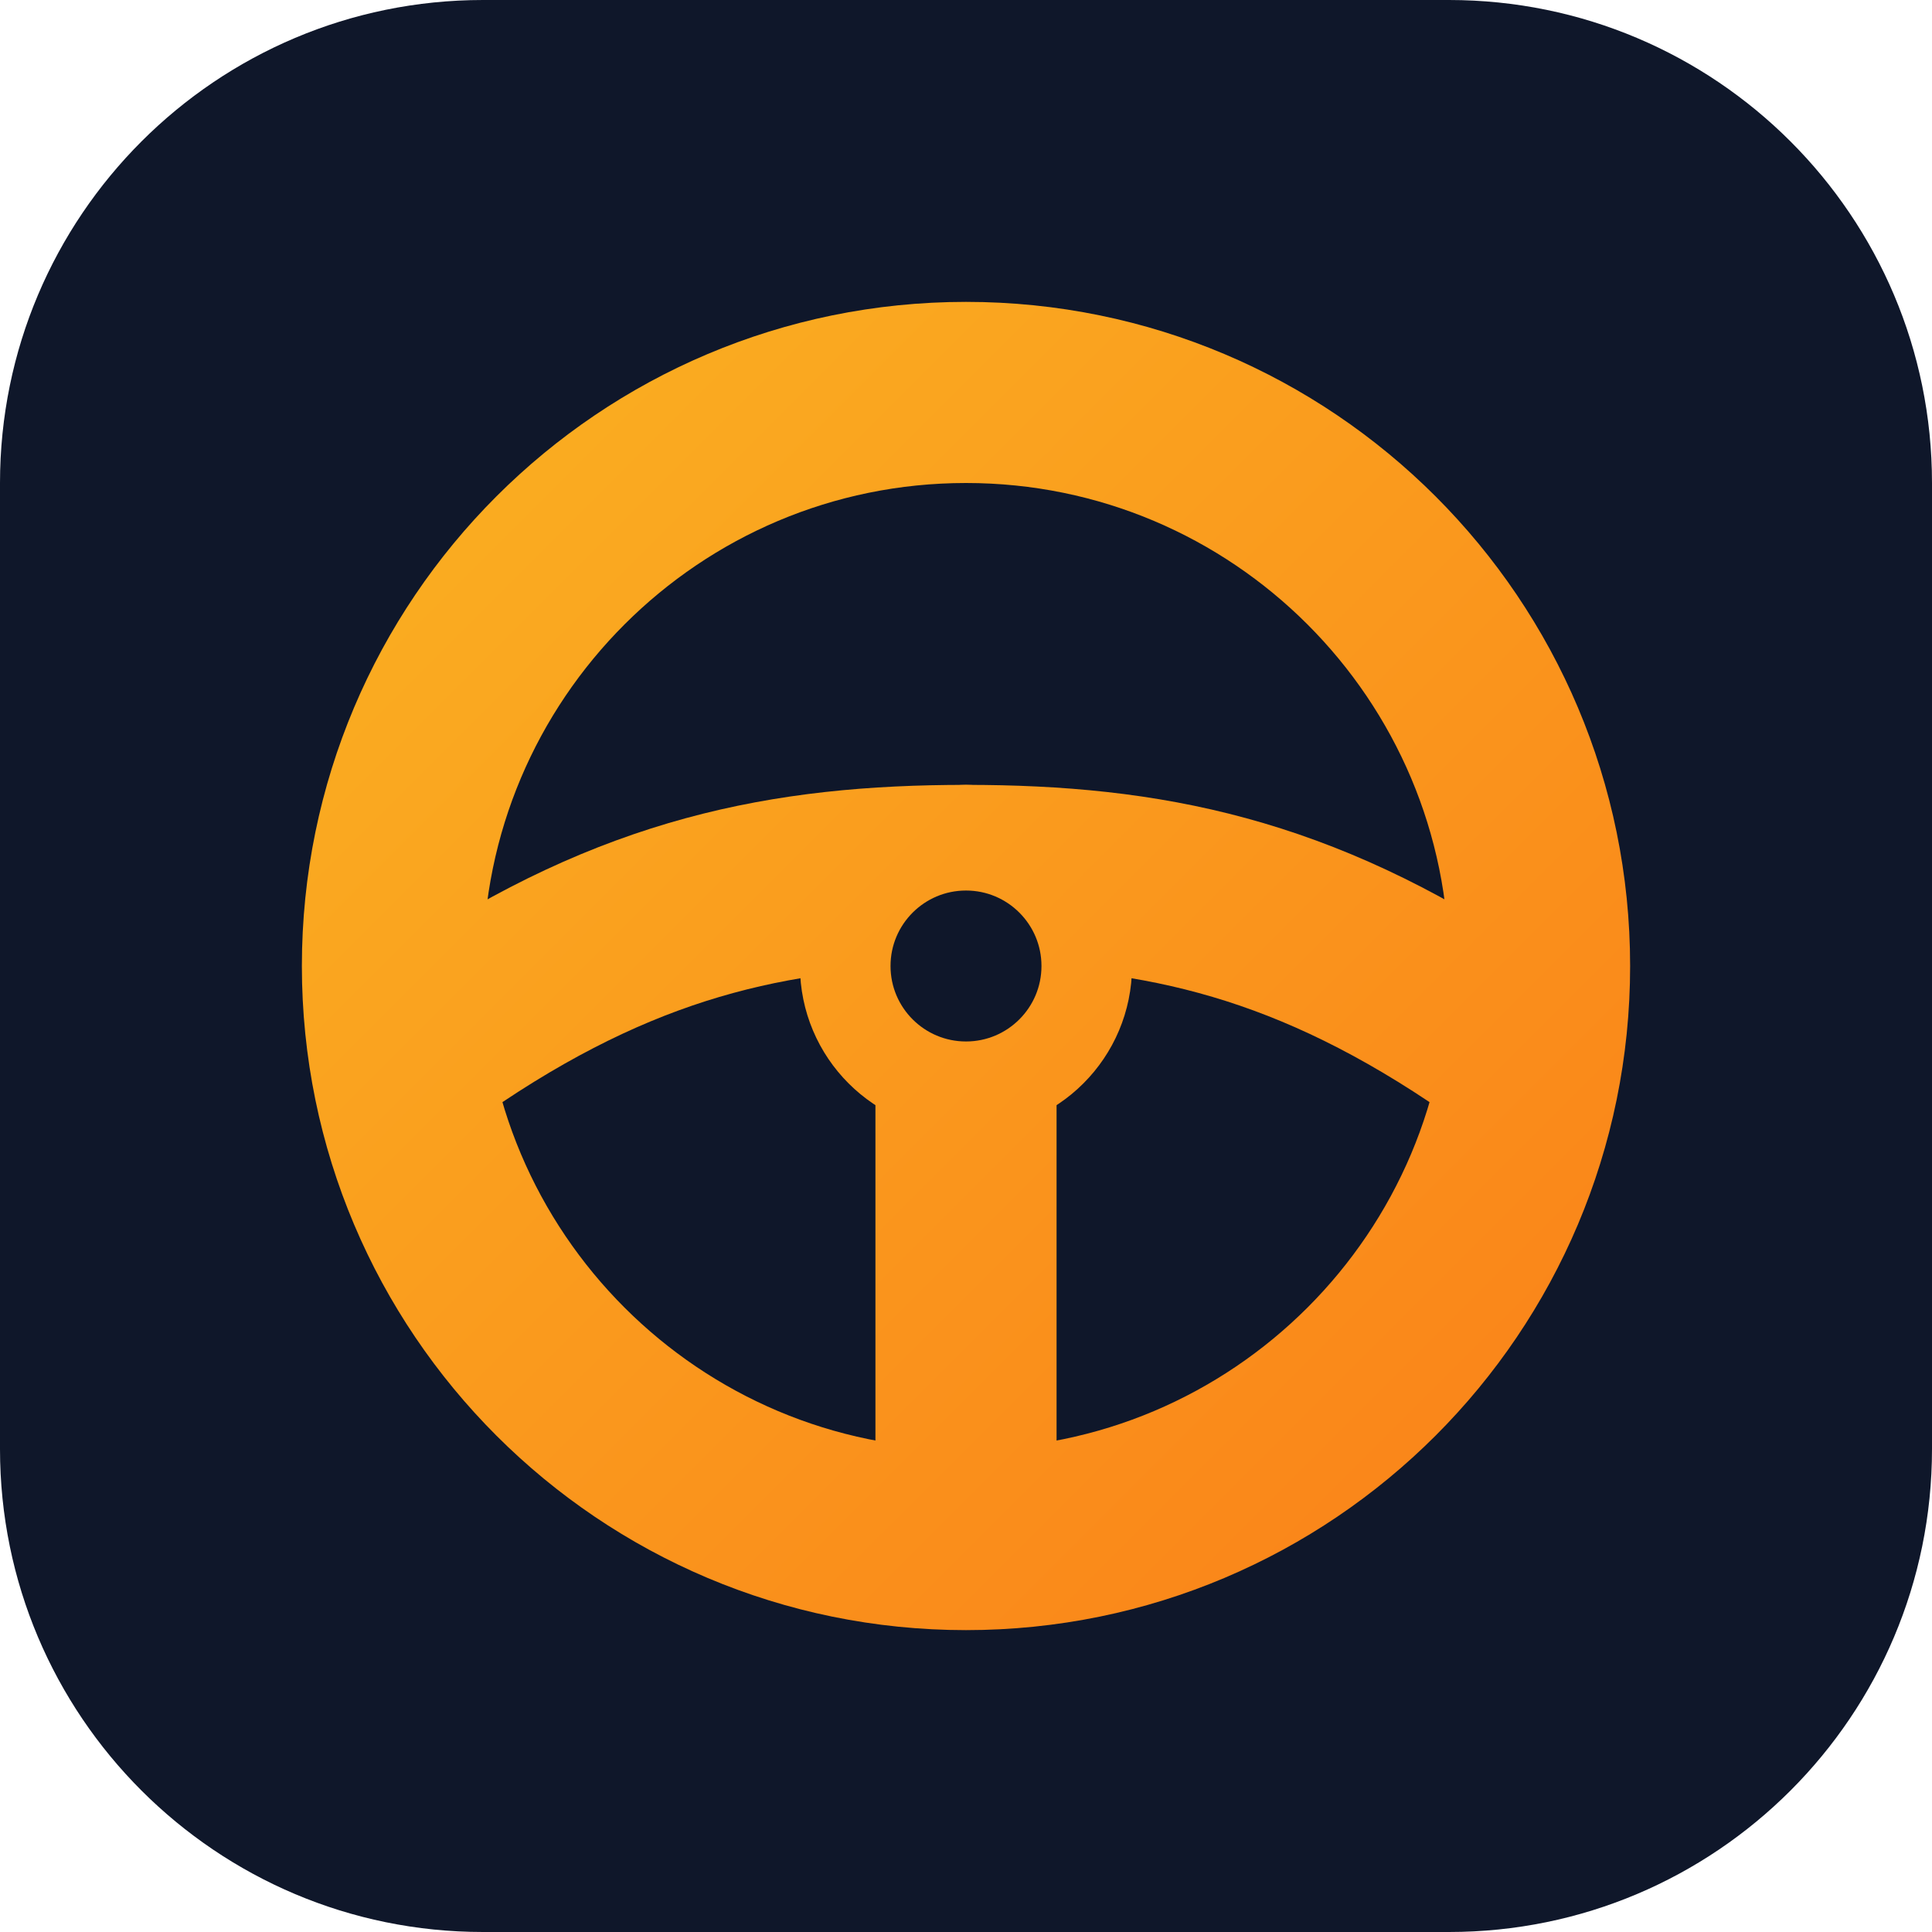
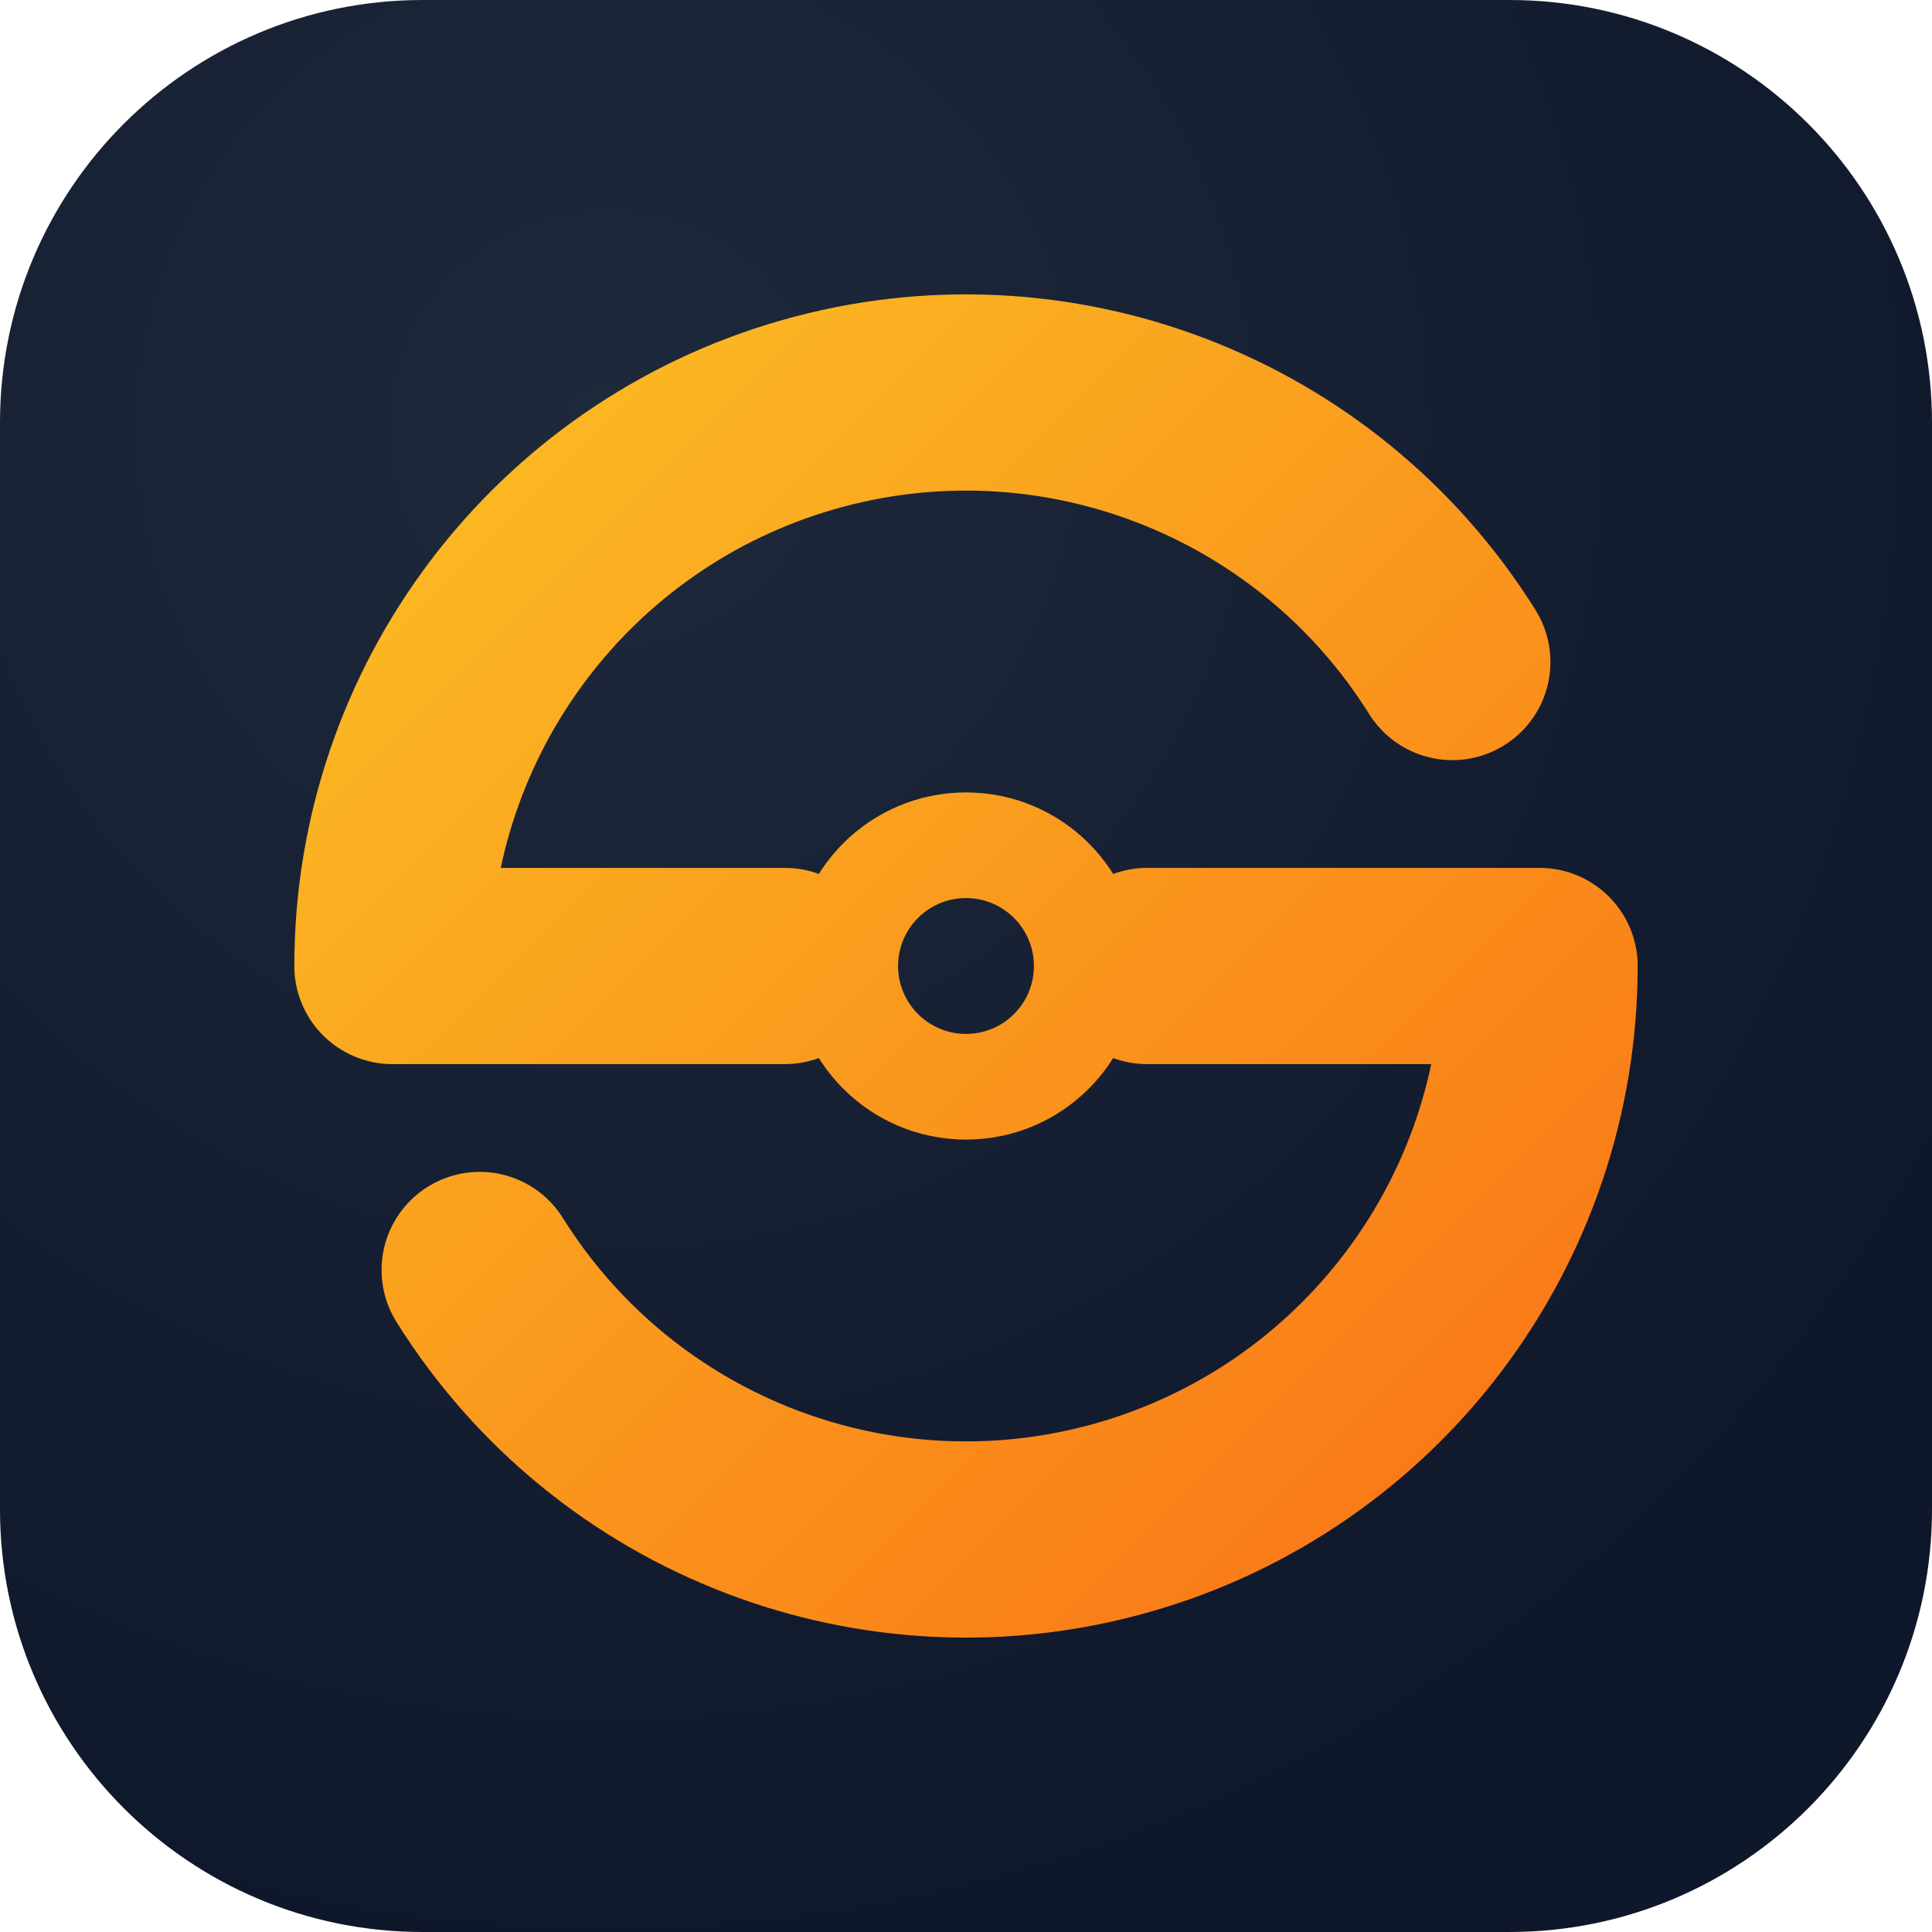
<svg xmlns="http://www.w3.org/2000/svg" viewBox="0 0 64 64" fill="none">
  <defs>
-     <linearGradient id="g" x1="0" y1="0" x2="64" y2="64" gradientUnits="userSpaceOnUse">
+     <linearGradient id="steerly-g" x1="12" y1="12" x2="52" y2="52" gradientUnits="userSpaceOnUse">
      <stop stop-color="#FBBF24" />
      <stop offset="1" stop-color="#F97316" />
    </linearGradient>
+     <radialGradient id="steerly-glow" cx="0" cy="0" r="1" gradientUnits="userSpaceOnUse" gradientTransform="translate(20 14) rotate(50) scale(52)">
+       <stop stop-color="#1E293B" />
+       <stop offset="1" stop-color="#0F172A" />
+     </radialGradient>
  </defs>
-   <rect width="64" height="64" rx="16" fill="#0F172A" />
-   <circle cx="32" cy="32" r="19" stroke="url(#g)" stroke-width="6" />
-   <path d="M15 34c6-4 11-5 17-5s11 1 17 5" stroke="url(#g)" stroke-width="6" stroke-linecap="round" />
-   <path d="M32 29v20" stroke="url(#g)" stroke-width="6" stroke-linecap="round" />
-   <circle cx="32" cy="32" r="4" fill="#0F172A" stroke="url(#g)" stroke-width="3" />
+   <rect width="64" height="64" rx="14" fill="url(#steerly-glow)" />
+   <path d="M48.11 21.93A19 19 0 0 0 13 32H26M38 32H51A19 19 0 0 1 15.89 42.07" stroke="url(#steerly-g)" stroke-width="6.5" stroke-linecap="round" stroke-linejoin="round" />
+   <path d="M32 26.25a5.75 5.75 0 1 1 0 11.5a5.75 5.75 0 1 1 0-11.5zm0 3.5a2.25 2.25 0 1 0 0 4.5a2.25 2.25 0 1 0 0-4.5z" fill="url(#steerly-g)" fill-rule="evenodd" />
</svg>
